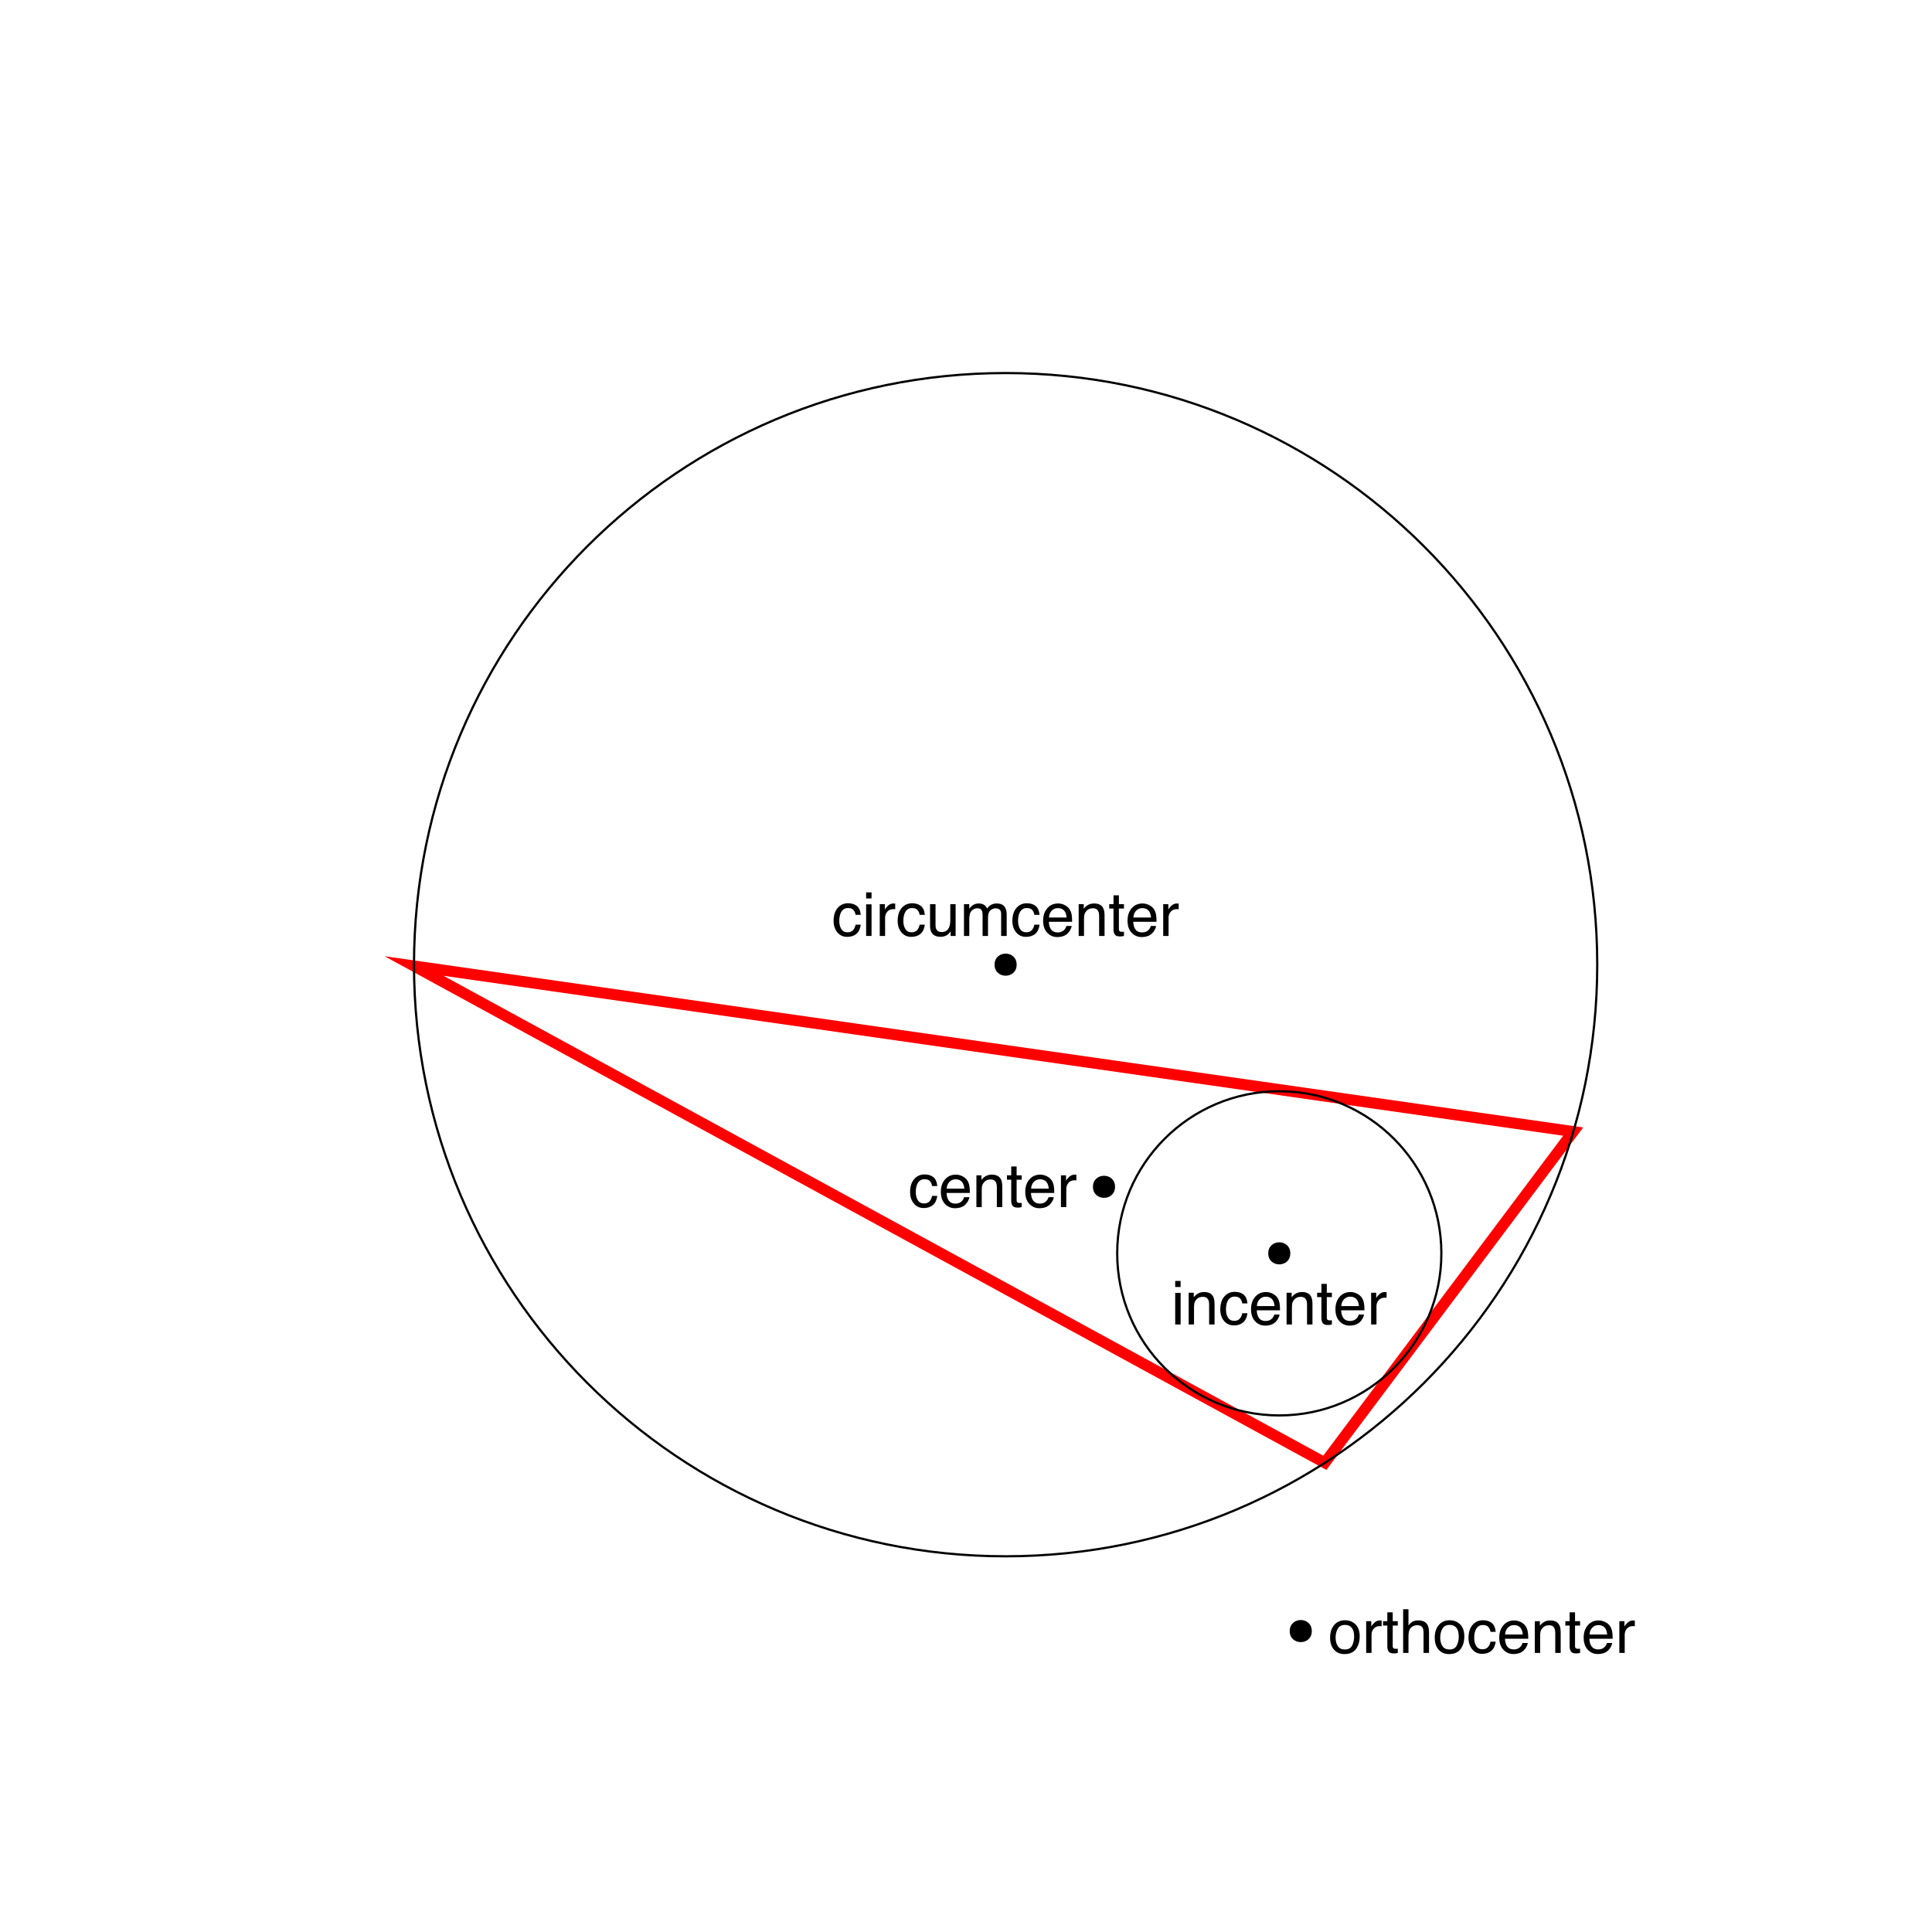
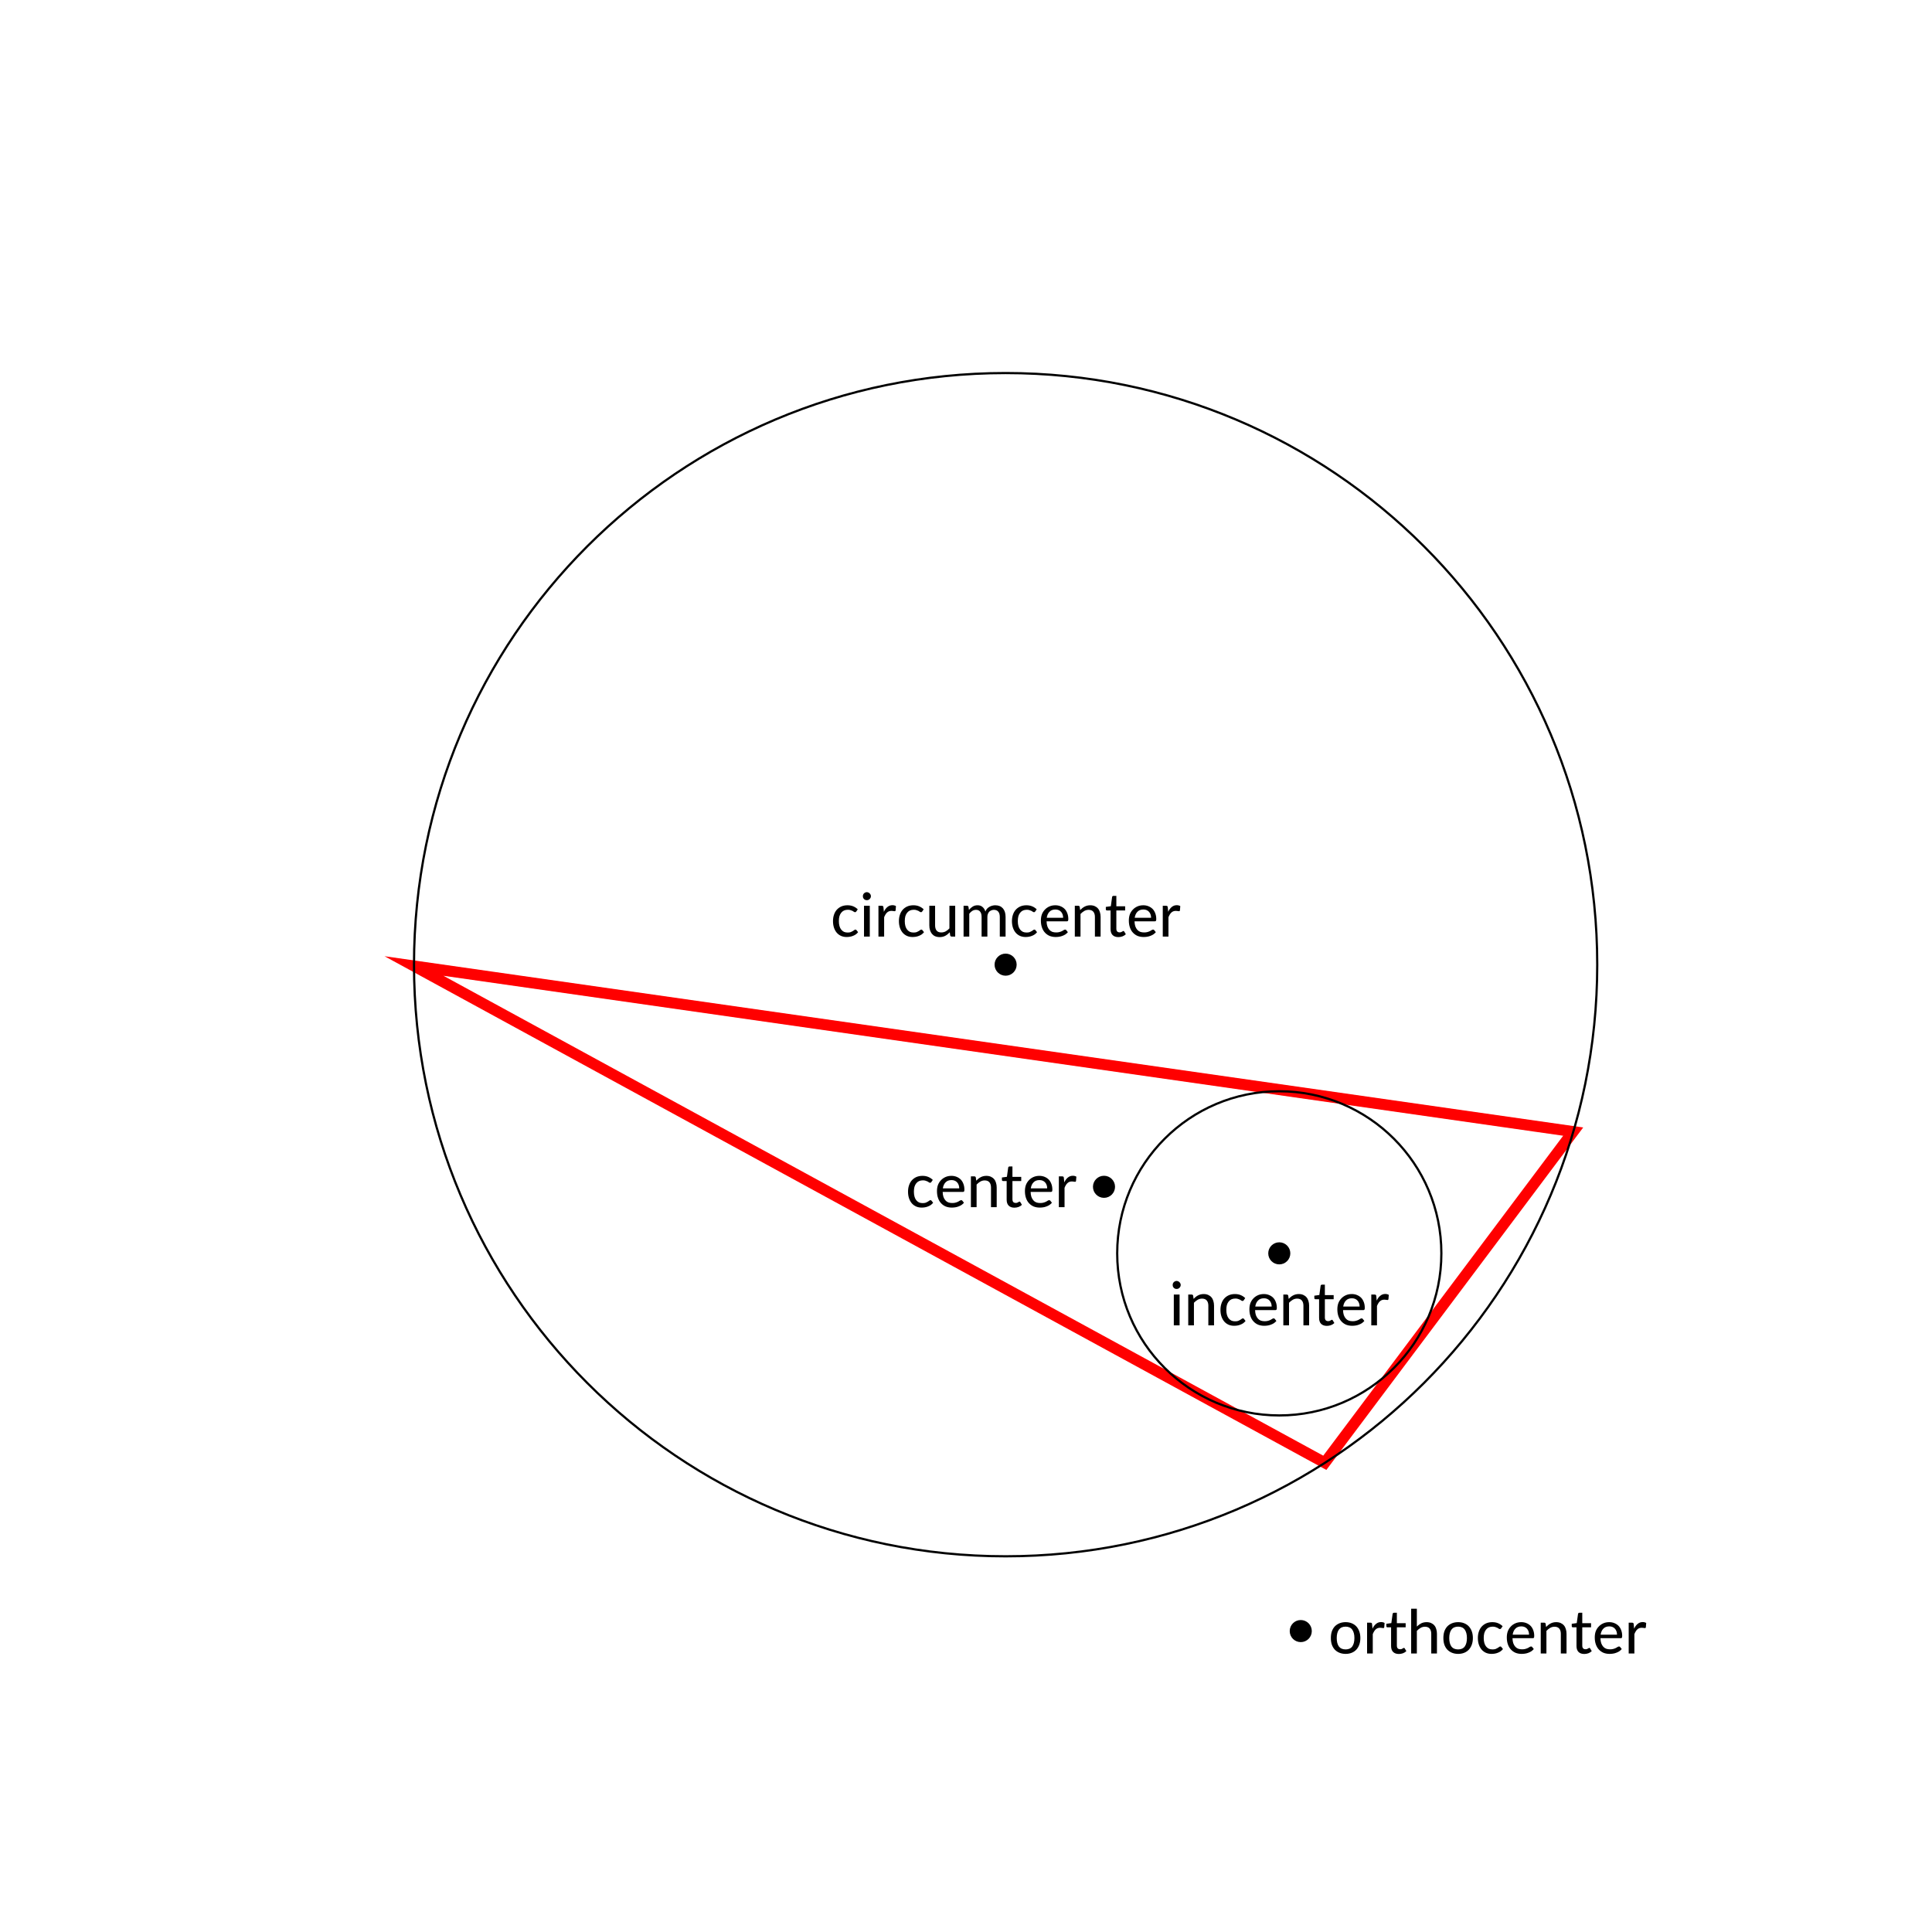
<svg xmlns="http://www.w3.org/2000/svg" xmlns:xlink="http://www.w3.org/1999/xlink" width="350pt" height="350pt" viewBox="0 0 350 350" version="1.1">
  <defs>
    <g>
      <symbol overflow="visible" id="glyph0-0">
-         <path style="stroke:none;" d="M 0.355 0 L 0.355 -7.891 L 6.617 -7.891 L 6.617 0 Z M 5.629 -0.988 L 5.629 -6.902 L 1.344 -6.902 L 1.344 -0.988 Z M 5.629 -0.988 " />
+         <path style="stroke:none;" d="M 1.359 -6.281 C 1.547 -6.438 1.766 -6.57 2.016 -6.688 C 2.266 -6.801 2.562 -6.859 2.906 -6.859 C 3.133 -6.859 3.344 -6.828 3.531 -6.766 C 3.727 -6.703 3.895 -6.609 4.031 -6.484 C 4.164 -6.367 4.27 -6.227 4.344 -6.062 C 4.414 -5.895 4.453 -5.707 4.453 -5.5 C 4.453 -5.289 4.426 -5.113 4.375 -4.969 C 4.32 -4.82 4.254 -4.695 4.172 -4.594 C 4.086 -4.488 3.992 -4.395 3.891 -4.312 C 3.797 -4.238 3.707 -4.164 3.625 -4.094 C 3.539 -4.02 3.469 -3.945 3.406 -3.875 C 3.344 -3.812 3.301 -3.738 3.281 -3.656 L 3.188 -3.094 L 2.469 -3.094 L 2.391 -3.734 C 2.379 -3.859 2.395 -3.969 2.438 -4.062 C 2.488 -4.156 2.555 -4.238 2.641 -4.312 C 2.723 -4.395 2.812 -4.473 2.906 -4.547 C 3.008 -4.617 3.102 -4.695 3.188 -4.781 C 3.27 -4.863 3.344 -4.957 3.406 -5.062 C 3.469 -5.164 3.5 -5.289 3.5 -5.438 C 3.5 -5.613 3.43 -5.754 3.297 -5.859 C 3.172 -5.961 3.008 -6.016 2.812 -6.016 C 2.664 -6.016 2.539 -6 2.438 -5.969 C 2.332 -5.938 2.242 -5.898 2.172 -5.859 C 2.109 -5.816 2.051 -5.781 2 -5.75 C 1.945 -5.719 1.898 -5.703 1.859 -5.703 C 1.754 -5.703 1.68 -5.742 1.641 -5.828 Z M 2.172 -1.625 C 2.172 -1.719 2.188 -1.801 2.219 -1.875 C 2.25 -1.945 2.289 -2.008 2.344 -2.062 C 2.406 -2.125 2.473 -2.172 2.547 -2.203 C 2.617 -2.242 2.703 -2.266 2.797 -2.266 C 2.879 -2.266 2.957 -2.242 3.031 -2.203 C 3.113 -2.172 3.18 -2.125 3.234 -2.062 C 3.285 -2.008 3.328 -1.945 3.359 -1.875 C 3.398 -1.801 3.422 -1.719 3.422 -1.625 C 3.422 -1.539 3.398 -1.457 3.359 -1.375 C 3.328 -1.301 3.285 -1.234 3.234 -1.172 C 3.18 -1.117 3.113 -1.078 3.031 -1.047 C 2.957 -1.016 2.879 -1 2.797 -1 C 2.703 -1 2.617 -1.016 2.547 -1.047 C 2.473 -1.078 2.406 -1.117 2.344 -1.172 C 2.289 -1.234 2.25 -1.301 2.219 -1.375 C 2.188 -1.457 2.172 -1.539 2.172 -1.625 Z M 0.234 -7.891 L 5.625 -7.891 L 5.625 0 L 0.234 0 Z M 0.531 -0.312 L 5.312 -0.312 L 5.312 -7.578 L 0.531 -7.578 Z M 0.531 -0.312 " />
      </symbol>
      <symbol overflow="visible" id="glyph0-1">
-         <path style="stroke:none;" d="M 2.926 -5.918 C 3.574 -5.918 4.102 -5.762 4.508 -5.445 C 4.914 -5.133 5.16 -4.59 5.242 -3.82 L 4.301 -3.82 C 4.246 -4.172 4.113 -4.469 3.91 -4.703 C 3.707 -4.938 3.379 -5.055 2.926 -5.055 C 2.312 -5.055 1.871 -4.754 1.605 -4.152 C 1.434 -3.762 1.348 -3.281 1.348 -2.707 C 1.348 -2.129 1.469 -1.645 1.715 -1.25 C 1.957 -0.855 2.34 -0.66 2.863 -0.66 C 3.266 -0.66 3.582 -0.785 3.816 -1.027 C 4.051 -1.273 4.211 -1.609 4.301 -2.035 L 5.242 -2.035 C 5.133 -1.273 4.867 -0.715 4.438 -0.363 C 4.008 -0.012 3.457 0.168 2.789 0.168 C 2.035 0.168 1.438 -0.109 0.988 -0.656 C 0.539 -1.207 0.316 -1.895 0.316 -2.719 C 0.316 -3.727 0.562 -4.512 1.055 -5.074 C 1.543 -5.637 2.168 -5.918 2.926 -5.918 Z M 2.926 -5.918 " />
+         <path style="stroke:none;" d="M 4.672 -4.547 C 4.641 -4.516 4.609 -4.484 4.578 -4.453 C 4.547 -4.43 4.5 -4.422 4.438 -4.422 C 4.383 -4.422 4.32 -4.441 4.25 -4.484 C 4.188 -4.535 4.109 -4.586 4.016 -4.641 C 3.922 -4.691 3.801 -4.738 3.656 -4.781 C 3.52 -4.832 3.352 -4.859 3.156 -4.859 C 2.883 -4.859 2.645 -4.812 2.438 -4.719 C 2.238 -4.625 2.066 -4.484 1.922 -4.297 C 1.785 -4.117 1.68 -3.906 1.609 -3.656 C 1.547 -3.406 1.516 -3.117 1.516 -2.797 C 1.516 -2.461 1.551 -2.164 1.625 -1.906 C 1.695 -1.656 1.801 -1.441 1.938 -1.266 C 2.082 -1.086 2.25 -0.953 2.438 -0.859 C 2.633 -0.773 2.859 -0.734 3.109 -0.734 C 3.336 -0.734 3.523 -0.758 3.672 -0.812 C 3.828 -0.875 3.953 -0.938 4.047 -1 C 4.148 -1.062 4.234 -1.117 4.297 -1.172 C 4.367 -1.234 4.441 -1.266 4.516 -1.266 C 4.598 -1.266 4.66 -1.234 4.703 -1.172 L 5 -0.797 C 4.875 -0.641 4.734 -0.504 4.578 -0.391 C 4.422 -0.285 4.25 -0.195 4.062 -0.125 C 3.883 -0.051 3.695 0 3.5 0.031 C 3.312 0.062 3.117 0.078 2.922 0.078 C 2.566 0.078 2.238 0.016 1.938 -0.109 C 1.633 -0.242 1.375 -0.43 1.156 -0.672 C 0.938 -0.922 0.766 -1.223 0.641 -1.578 C 0.516 -1.941 0.453 -2.348 0.453 -2.797 C 0.453 -3.211 0.508 -3.594 0.625 -3.938 C 0.738 -4.289 0.906 -4.594 1.125 -4.844 C 1.352 -5.102 1.629 -5.305 1.953 -5.453 C 2.285 -5.598 2.66 -5.672 3.078 -5.672 C 3.484 -5.672 3.836 -5.602 4.141 -5.469 C 4.441 -5.344 4.707 -5.164 4.938 -4.938 Z M 4.672 -4.547 " />
      </symbol>
      <symbol overflow="visible" id="glyph0-2">
-         <path style="stroke:none;" d="M 0.711 -5.727 L 1.691 -5.727 L 1.691 0 L 0.711 0 Z M 0.711 -7.891 L 1.691 -7.891 L 1.691 -6.793 L 0.711 -6.793 Z M 0.711 -7.891 " />
+         <path style="stroke:none;" d="M 1.859 -5.578 L 1.859 0 L 0.812 0 L 0.812 -5.578 Z M 2.062 -7.312 C 2.062 -7.219 2.039 -7.125 2 -7.031 C 1.957 -6.945 1.898 -6.867 1.828 -6.797 C 1.766 -6.734 1.688 -6.68 1.594 -6.641 C 1.508 -6.609 1.414 -6.594 1.312 -6.594 C 1.219 -6.594 1.129 -6.609 1.047 -6.641 C 0.961 -6.68 0.883 -6.734 0.812 -6.797 C 0.75 -6.867 0.695 -6.945 0.656 -7.031 C 0.625 -7.125 0.609 -7.219 0.609 -7.312 C 0.609 -7.414 0.625 -7.508 0.656 -7.594 C 0.695 -7.688 0.75 -7.766 0.812 -7.828 C 0.883 -7.898 0.961 -7.953 1.047 -7.984 C 1.129 -8.023 1.219 -8.047 1.312 -8.047 C 1.414 -8.047 1.508 -8.023 1.594 -7.984 C 1.688 -7.953 1.766 -7.898 1.828 -7.828 C 1.898 -7.766 1.957 -7.688 2 -7.594 C 2.039 -7.508 2.062 -7.414 2.062 -7.312 Z M 2.062 -7.312 " />
      </symbol>
      <symbol overflow="visible" id="glyph0-3">
-         <path style="stroke:none;" d="M 0.734 -5.754 L 1.656 -5.754 L 1.656 -4.758 C 1.73 -4.953 1.914 -5.188 2.207 -5.465 C 2.5 -5.742 2.84 -5.883 3.223 -5.883 C 3.242 -5.883 3.27 -5.879 3.312 -5.875 C 3.355 -5.871 3.43 -5.867 3.535 -5.855 L 3.535 -4.836 C 3.477 -4.844 3.426 -4.852 3.375 -4.855 C 3.328 -4.859 3.273 -4.859 3.219 -4.859 C 2.73 -4.859 2.355 -4.703 2.094 -4.391 C 1.832 -4.078 1.703 -3.719 1.703 -3.309 L 1.703 0 L 0.734 0 Z M 0.734 -5.754 " />
+         <path style="stroke:none;" d="M 0.766 0 L 0.766 -5.578 L 1.359 -5.578 C 1.473 -5.578 1.551 -5.555 1.594 -5.516 C 1.633 -5.484 1.66 -5.41 1.672 -5.297 L 1.75 -4.484 C 1.914 -4.859 2.129 -5.148 2.391 -5.359 C 2.648 -5.578 2.957 -5.688 3.312 -5.688 C 3.438 -5.688 3.551 -5.672 3.656 -5.641 C 3.77 -5.617 3.863 -5.578 3.938 -5.516 L 3.875 -4.734 C 3.852 -4.641 3.797 -4.594 3.703 -4.594 C 3.648 -4.594 3.57 -4.602 3.469 -4.625 C 3.363 -4.645 3.254 -4.656 3.141 -4.656 C 2.961 -4.656 2.805 -4.629 2.672 -4.578 C 2.535 -4.523 2.414 -4.445 2.312 -4.344 C 2.207 -4.25 2.113 -4.129 2.031 -3.984 C 1.945 -3.848 1.867 -3.688 1.797 -3.5 L 1.797 0 Z M 0.766 0 " />
      </symbol>
      <symbol overflow="visible" id="glyph0-4">
-         <path style="stroke:none;" d="M 1.676 -5.754 L 1.676 -1.934 C 1.676 -1.641 1.723 -1.398 1.816 -1.215 C 1.988 -0.871 2.309 -0.699 2.777 -0.699 C 3.449 -0.699 3.91 -1 4.152 -1.602 C 4.285 -1.922 4.352 -2.363 4.352 -2.926 L 4.352 -5.754 L 5.316 -5.754 L 5.316 0 L 4.406 0 L 4.414 -0.848 C 4.289 -0.629 4.133 -0.445 3.949 -0.297 C 3.578 0.004 3.133 0.156 2.605 0.156 C 1.785 0.156 1.227 -0.117 0.93 -0.664 C 0.77 -0.961 0.688 -1.352 0.688 -1.844 L 0.688 -5.754 Z M 1.676 -5.754 " />
+         <path style="stroke:none;" d="M 1.75 -5.578 L 1.75 -2.031 C 1.75 -1.625 1.844 -1.305 2.031 -1.078 C 2.219 -0.859 2.5 -0.75 2.875 -0.75 C 3.156 -0.75 3.414 -0.812 3.656 -0.938 C 3.906 -1.07 4.133 -1.254 4.344 -1.484 L 4.344 -5.578 L 5.391 -5.578 L 5.391 0 L 4.766 0 C 4.617 0 4.523 -0.066 4.484 -0.203 L 4.406 -0.781 C 4.164 -0.52 3.895 -0.305 3.594 -0.141 C 3.301 0.016 2.961 0.094 2.578 0.094 C 2.266 0.094 1.988 0.039 1.75 -0.062 C 1.52 -0.164 1.328 -0.312 1.172 -0.5 C 1.023 -0.688 0.91 -0.906 0.828 -1.156 C 0.742 -1.414 0.703 -1.707 0.703 -2.031 L 0.703 -5.578 Z M 1.75 -5.578 " />
      </symbol>
      <symbol overflow="visible" id="glyph0-5">
-         <path style="stroke:none;" d="M 0.711 -5.754 L 1.664 -5.754 L 1.664 -4.938 C 1.895 -5.219 2.102 -5.426 2.289 -5.555 C 2.605 -5.773 2.969 -5.883 3.375 -5.883 C 3.832 -5.883 4.199 -5.77 4.48 -5.543 C 4.637 -5.414 4.781 -5.223 4.91 -4.973 C 5.125 -5.281 5.375 -5.512 5.668 -5.66 C 5.957 -5.809 6.281 -5.883 6.645 -5.883 C 7.418 -5.883 7.945 -5.602 8.223 -5.043 C 8.375 -4.742 8.449 -4.34 8.449 -3.828 L 8.449 0 L 7.445 0 L 7.445 -3.996 C 7.445 -4.379 7.348 -4.641 7.156 -4.785 C 6.965 -4.93 6.73 -5 6.457 -5 C 6.078 -5 5.75 -4.875 5.477 -4.617 C 5.203 -4.363 5.066 -3.941 5.066 -3.348 L 5.066 0 L 4.082 0 L 4.082 -3.754 C 4.082 -4.145 4.035 -4.43 3.941 -4.609 C 3.797 -4.879 3.523 -5.012 3.121 -5.012 C 2.754 -5.012 2.422 -4.871 2.125 -4.586 C 1.824 -4.305 1.676 -3.793 1.676 -3.051 L 1.676 0 L 0.711 0 Z M 0.711 -5.754 " />
+         <path style="stroke:none;" d="M 0.766 0 L 0.766 -5.578 L 1.391 -5.578 C 1.535 -5.578 1.625 -5.508 1.656 -5.375 L 1.734 -4.828 C 1.941 -5.078 2.172 -5.281 2.422 -5.438 C 2.672 -5.594 2.969 -5.672 3.312 -5.672 C 3.676 -5.672 3.973 -5.566 4.203 -5.359 C 4.441 -5.16 4.613 -4.883 4.719 -4.531 C 4.789 -4.727 4.891 -4.898 5.016 -5.047 C 5.148 -5.191 5.297 -5.305 5.453 -5.391 C 5.609 -5.484 5.773 -5.551 5.953 -5.594 C 6.129 -5.645 6.312 -5.672 6.5 -5.672 C 7.094 -5.672 7.551 -5.488 7.875 -5.125 C 8.207 -4.758 8.375 -4.238 8.375 -3.562 L 8.375 0 L 7.328 0 L 7.328 -3.562 C 7.328 -3.977 7.234 -4.297 7.047 -4.516 C 6.867 -4.734 6.602 -4.844 6.25 -4.844 C 6.094 -4.844 5.941 -4.812 5.797 -4.75 C 5.66 -4.695 5.535 -4.617 5.422 -4.516 C 5.316 -4.41 5.234 -4.273 5.172 -4.109 C 5.109 -3.953 5.078 -3.77 5.078 -3.562 L 5.078 0 L 4.031 0 L 4.031 -3.562 C 4.031 -3.988 3.941 -4.305 3.766 -4.516 C 3.598 -4.734 3.348 -4.844 3.016 -4.844 C 2.773 -4.844 2.551 -4.781 2.344 -4.656 C 2.145 -4.531 1.961 -4.359 1.797 -4.141 L 1.797 0 Z M 0.766 0 " />
      </symbol>
      <symbol overflow="visible" id="glyph0-6">
-         <path style="stroke:none;" d="M 3.105 -5.883 C 3.512 -5.883 3.91 -5.785 4.293 -5.594 C 4.676 -5.402 4.965 -5.156 5.168 -4.852 C 5.359 -4.562 5.488 -4.223 5.555 -3.836 C 5.609 -3.57 5.641 -3.148 5.641 -2.566 L 1.422 -2.566 C 1.441 -1.984 1.578 -1.516 1.836 -1.164 C 2.094 -0.812 2.492 -0.633 3.035 -0.633 C 3.539 -0.633 3.941 -0.801 4.242 -1.133 C 4.414 -1.328 4.535 -1.551 4.609 -1.805 L 5.559 -1.805 C 5.535 -1.594 5.449 -1.359 5.309 -1.098 C 5.168 -0.84 5.008 -0.625 4.836 -0.461 C 4.539 -0.176 4.176 0.02 3.742 0.117 C 3.512 0.176 3.246 0.203 2.953 0.203 C 2.238 0.203 1.633 -0.055 1.133 -0.578 C 0.637 -1.098 0.387 -1.828 0.387 -2.766 C 0.387 -3.691 0.637 -4.441 1.141 -5.016 C 1.641 -5.594 2.297 -5.883 3.105 -5.883 Z M 4.645 -3.336 C 4.605 -3.754 4.516 -4.09 4.371 -4.34 C 4.105 -4.805 3.664 -5.039 3.047 -5.039 C 2.602 -5.039 2.23 -4.879 1.93 -4.559 C 1.629 -4.238 1.469 -3.828 1.449 -3.336 Z M 4.645 -3.336 " />
+         <path style="stroke:none;" d="M 3.062 -5.672 C 3.395 -5.672 3.703 -5.613 3.984 -5.5 C 4.273 -5.383 4.523 -5.223 4.734 -5.016 C 4.941 -4.805 5.102 -4.547 5.219 -4.234 C 5.344 -3.922 5.406 -3.566 5.406 -3.172 C 5.406 -3.004 5.383 -2.895 5.344 -2.844 C 5.312 -2.789 5.25 -2.766 5.156 -2.766 L 1.469 -2.766 C 1.477 -2.422 1.523 -2.117 1.609 -1.859 C 1.703 -1.609 1.82 -1.398 1.969 -1.234 C 2.113 -1.066 2.289 -0.941 2.5 -0.859 C 2.719 -0.785 2.953 -0.75 3.203 -0.75 C 3.441 -0.75 3.648 -0.773 3.828 -0.828 C 4.004 -0.879 4.156 -0.938 4.281 -1 C 4.406 -1.07 4.508 -1.133 4.594 -1.188 C 4.688 -1.238 4.766 -1.266 4.828 -1.266 C 4.922 -1.266 4.988 -1.234 5.031 -1.172 L 5.328 -0.797 C 5.191 -0.641 5.039 -0.504 4.875 -0.391 C 4.707 -0.285 4.523 -0.195 4.328 -0.125 C 4.141 -0.051 3.941 0 3.734 0.031 C 3.523 0.062 3.32 0.078 3.125 0.078 C 2.738 0.078 2.379 0.016 2.047 -0.109 C 1.723 -0.242 1.441 -0.438 1.203 -0.688 C 0.961 -0.938 0.773 -1.25 0.641 -1.625 C 0.504 -2 0.438 -2.426 0.438 -2.906 C 0.438 -3.301 0.492 -3.664 0.609 -4 C 0.734 -4.332 0.91 -4.617 1.141 -4.859 C 1.367 -5.109 1.645 -5.305 1.969 -5.453 C 2.289 -5.598 2.656 -5.672 3.062 -5.672 Z M 3.078 -4.906 C 2.617 -4.906 2.258 -4.77 2 -4.5 C 1.738 -4.238 1.57 -3.875 1.5 -3.406 L 4.469 -3.406 C 4.469 -3.625 4.438 -3.82 4.375 -4 C 4.312 -4.188 4.219 -4.348 4.094 -4.484 C 3.977 -4.617 3.832 -4.723 3.656 -4.797 C 3.488 -4.867 3.297 -4.906 3.078 -4.906 Z M 3.078 -4.906 " />
      </symbol>
      <symbol overflow="visible" id="glyph0-7">
-         <path style="stroke:none;" d="M 0.711 -5.754 L 1.629 -5.754 L 1.629 -4.938 C 1.898 -5.273 2.188 -5.516 2.492 -5.66 C 2.797 -5.809 3.137 -5.883 3.508 -5.883 C 4.324 -5.883 4.875 -5.598 5.16 -5.027 C 5.32 -4.715 5.398 -4.27 5.398 -3.691 L 5.398 0 L 4.414 0 L 4.414 -3.625 C 4.414 -3.977 4.363 -4.258 4.258 -4.473 C 4.086 -4.832 3.777 -5.012 3.324 -5.012 C 3.094 -5.012 2.906 -4.988 2.762 -4.941 C 2.496 -4.863 2.262 -4.703 2.062 -4.469 C 1.902 -4.277 1.797 -4.082 1.75 -3.879 C 1.699 -3.68 1.676 -3.391 1.676 -3.012 L 1.676 0 L 0.711 0 Z M 0.711 -5.754 " />
+         <path style="stroke:none;" d="M 0.766 0 L 0.766 -5.578 L 1.391 -5.578 C 1.535 -5.578 1.625 -5.508 1.656 -5.375 L 1.734 -4.797 C 1.973 -5.055 2.238 -5.266 2.531 -5.422 C 2.832 -5.586 3.18 -5.672 3.578 -5.672 C 3.879 -5.672 4.145 -5.617 4.375 -5.516 C 4.613 -5.41 4.812 -5.266 4.969 -5.078 C 5.125 -4.898 5.238 -4.68 5.312 -4.422 C 5.395 -4.16 5.438 -3.875 5.438 -3.562 L 5.438 0 L 4.406 0 L 4.406 -3.562 C 4.406 -3.957 4.312 -4.27 4.125 -4.5 C 3.938 -4.727 3.648 -4.844 3.266 -4.844 C 2.984 -4.844 2.723 -4.773 2.484 -4.641 C 2.242 -4.504 2.016 -4.32 1.797 -4.094 L 1.797 0 Z M 0.766 0 " />
      </symbol>
      <symbol overflow="visible" id="glyph0-8">
-         <path style="stroke:none;" d="M 0.902 -7.359 L 1.879 -7.359 L 1.879 -5.754 L 2.797 -5.754 L 2.797 -4.961 L 1.879 -4.961 L 1.879 -1.207 C 1.879 -1.008 1.949 -0.875 2.086 -0.805 C 2.16 -0.766 2.285 -0.746 2.461 -0.746 C 2.508 -0.746 2.555 -0.746 2.609 -0.75 C 2.664 -0.75 2.727 -0.754 2.797 -0.762 L 2.797 0 C 2.688 0.031 2.57 0.055 2.453 0.07 C 2.332 0.086 2.203 0.09 2.062 0.09 C 1.609 0.09 1.305 -0.023 1.145 -0.254 C 0.984 -0.484 0.902 -0.785 0.902 -1.156 L 0.902 -4.961 L 0.125 -4.961 L 0.125 -5.754 L 0.902 -5.754 Z M 0.902 -7.359 " />
+         <path style="stroke:none;" d="M 2.5 0.094 C 2.051 0.094 1.703 -0.031 1.453 -0.281 C 1.211 -0.531 1.094 -0.891 1.094 -1.359 L 1.094 -4.734 L 0.453 -4.734 C 0.391 -4.734 0.336 -4.75 0.297 -4.781 C 0.254 -4.82 0.234 -4.879 0.234 -4.953 L 0.234 -5.375 L 1.141 -5.5 L 1.375 -7.188 C 1.383 -7.238 1.41 -7.281 1.453 -7.312 C 1.492 -7.352 1.547 -7.375 1.609 -7.375 L 2.141 -7.375 L 2.141 -5.484 L 3.734 -5.484 L 3.734 -4.734 L 2.141 -4.734 L 2.141 -1.438 C 2.141 -1.207 2.191 -1.035 2.297 -0.922 C 2.41 -0.816 2.555 -0.766 2.734 -0.766 C 2.828 -0.766 2.91 -0.773 2.984 -0.797 C 3.066 -0.828 3.129 -0.859 3.172 -0.891 C 3.223 -0.922 3.27 -0.945 3.312 -0.969 C 3.352 -1 3.391 -1.016 3.422 -1.016 C 3.453 -1.016 3.477 -1.004 3.5 -0.984 C 3.52 -0.973 3.539 -0.953 3.562 -0.922 L 3.859 -0.422 C 3.691 -0.254 3.484 -0.125 3.234 -0.031 C 2.992 0.051 2.75 0.094 2.5 0.094 Z M 2.5 0.094 " />
      </symbol>
      <symbol overflow="visible" id="glyph0-9">
-         <path style="stroke:none;" d="M 2.992 -0.625 C 3.633 -0.625 4.07 -0.867 4.309 -1.352 C 4.547 -1.836 4.668 -2.375 4.668 -2.969 C 4.668 -3.508 4.582 -3.945 4.41 -4.281 C 4.137 -4.812 3.668 -5.074 3.004 -5.074 C 2.414 -5.074 1.98 -4.852 1.715 -4.398 C 1.445 -3.949 1.312 -3.402 1.312 -2.766 C 1.312 -2.152 1.445 -1.645 1.715 -1.234 C 1.984 -0.828 2.406 -0.625 2.992 -0.625 Z M 3.031 -5.918 C 3.77 -5.918 4.398 -5.672 4.91 -5.18 C 5.422 -4.684 5.676 -3.957 5.676 -2.996 C 5.676 -2.07 5.453 -1.305 5 -0.699 C 4.551 -0.094 3.848 0.211 2.898 0.211 C 2.109 0.211 1.48 -0.059 1.016 -0.594 C 0.551 -1.129 0.316 -1.848 0.316 -2.75 C 0.316 -3.719 0.562 -4.488 1.055 -5.059 C 1.543 -5.633 2.203 -5.918 3.031 -5.918 Z M 3.031 -5.918 " />
+         <path style="stroke:none;" d="M 3.125 -5.672 C 3.539 -5.672 3.91 -5.602 4.234 -5.469 C 4.566 -5.332 4.848 -5.141 5.078 -4.891 C 5.305 -4.641 5.484 -4.336 5.609 -3.984 C 5.734 -3.629 5.797 -3.234 5.797 -2.797 C 5.797 -2.359 5.734 -1.961 5.609 -1.609 C 5.484 -1.254 5.305 -0.953 5.078 -0.703 C 4.848 -0.453 4.566 -0.258 4.234 -0.125 C 3.91 0.008 3.539 0.078 3.125 0.078 C 2.719 0.078 2.348 0.008 2.016 -0.125 C 1.68 -0.258 1.395 -0.453 1.156 -0.703 C 0.926 -0.953 0.75 -1.254 0.625 -1.609 C 0.508 -1.961 0.453 -2.359 0.453 -2.797 C 0.453 -3.234 0.508 -3.629 0.625 -3.984 C 0.75 -4.336 0.926 -4.641 1.156 -4.891 C 1.395 -5.141 1.68 -5.332 2.016 -5.469 C 2.348 -5.602 2.719 -5.672 3.125 -5.672 Z M 3.125 -0.734 C 3.664 -0.734 4.066 -0.91 4.328 -1.266 C 4.586 -1.629 4.719 -2.141 4.719 -2.797 C 4.719 -3.441 4.586 -3.945 4.328 -4.312 C 4.066 -4.676 3.664 -4.859 3.125 -4.859 C 2.582 -4.859 2.176 -4.676 1.906 -4.312 C 1.645 -3.945 1.516 -3.441 1.516 -2.797 C 1.516 -2.141 1.645 -1.629 1.906 -1.266 C 2.176 -0.91 2.582 -0.734 3.125 -0.734 Z M 3.125 -0.734 " />
      </symbol>
      <symbol overflow="visible" id="glyph0-10">
-         <path style="stroke:none;" d="M 0.711 -7.918 L 1.676 -7.918 L 1.676 -4.973 C 1.906 -5.262 2.109 -5.469 2.293 -5.586 C 2.605 -5.789 2.992 -5.891 3.461 -5.891 C 4.293 -5.891 4.859 -5.602 5.156 -5.016 C 5.316 -4.699 5.398 -4.254 5.398 -3.691 L 5.398 0 L 4.406 0 L 4.406 -3.625 C 4.406 -4.047 4.352 -4.359 4.242 -4.555 C 4.066 -4.871 3.738 -5.027 3.254 -5.027 C 2.852 -5.027 2.492 -4.891 2.164 -4.613 C 1.84 -4.336 1.676 -3.816 1.676 -3.051 L 1.676 0 L 0.711 0 Z M 0.711 -7.918 " />
+         <path style="stroke:none;" d="M 0.766 0 L 0.766 -8.109 L 1.797 -8.109 L 1.797 -4.875 C 2.035 -5.113 2.297 -5.305 2.578 -5.453 C 2.867 -5.598 3.203 -5.672 3.578 -5.672 C 3.879 -5.672 4.145 -5.617 4.375 -5.516 C 4.613 -5.41 4.812 -5.266 4.969 -5.078 C 5.125 -4.898 5.238 -4.68 5.312 -4.422 C 5.395 -4.16 5.438 -3.875 5.438 -3.562 L 5.438 0 L 4.406 0 L 4.406 -3.562 C 4.406 -3.957 4.312 -4.27 4.125 -4.5 C 3.938 -4.727 3.648 -4.844 3.266 -4.844 C 2.984 -4.844 2.723 -4.773 2.484 -4.641 C 2.242 -4.504 2.016 -4.32 1.797 -4.094 L 1.797 0 Z M 0.766 0 " />
      </symbol>
    </g>
  </defs>
-   <g id="surface654">
+   <g id="surface651">
    <rect x="0" y="0" width="350" height="350" style="fill:rgb(100%,100%,100%);fill-opacity:1;stroke:none;" />
    <path style="fill:none;stroke-width:2;stroke-linecap:butt;stroke-linejoin:miter;stroke:rgb(100%,0%,0%);stroke-opacity:1;stroke-miterlimit:10;" d="M 75 175 L 285 205 L 240 265 Z M 75 175 " />
-     <path style="fill:none;stroke-width:0.4;stroke-linecap:butt;stroke-linejoin:miter;stroke:rgb(0%,0%,0%);stroke-opacity:1;stroke-miterlimit:10;" d="M 289.355 174.758 C 289.355 233.949 241.371 281.938 182.176 281.938 C 122.984 281.938 75 233.949 75 174.758 C 75 115.566 122.984 67.582 182.176 67.582 C 241.371 67.582 289.355 115.566 289.355 174.758 " />
-     <path style=" stroke:none;fill-rule:nonzero;fill:rgb(0%,0%,0%);fill-opacity:1;" d="M 184.176 174.758 C 184.176 177.426 180.176 177.426 180.176 174.758 C 180.176 172.09 184.176 172.09 184.176 174.758 " />
+     <path style="fill:none;stroke-width:0.4;stroke-linecap:butt;stroke-linejoin:miter;stroke:rgb(0%,0%,0%);stroke-opacity:1;stroke-miterlimit:10;" d="M 289.355 174.758 C 289.355 233.949 241.371 281.938 182.176 281.938 C 122.984 281.938 75 233.949 75 174.758 C 75 115.566 122.984 67.582 182.176 67.582 C 241.371 67.582 289.355 115.566 289.355 174.758 Z M 289.355 174.758 " />
+     <path style=" stroke:none;fill-rule:nonzero;fill:rgb(0%,0%,0%);fill-opacity:1;" d="M 184.176 174.758 C 184.176 175.863 183.281 176.758 182.176 176.758 C 181.074 176.758 180.176 175.863 180.176 174.758 C 180.176 173.652 181.074 172.758 182.176 172.758 C 183.281 172.758 184.176 173.652 184.176 174.758 Z M 184.176 174.758 " />
    <g style="fill:rgb(0%,0%,0%);fill-opacity:1;">
-       <use xlink:href="#glyph0-1" x="150.697" y="169.554" />
-       <use xlink:href="#glyph0-2" x="156.197" y="169.554" />
-       <use xlink:href="#glyph0-3" x="158.641" y="169.554" />
-       <use xlink:href="#glyph0-1" x="162.304" y="169.554" />
-       <use xlink:href="#glyph0-4" x="167.804" y="169.554" />
-       <use xlink:href="#glyph0-5" x="173.922" y="169.554" />
-       <use xlink:href="#glyph0-1" x="183.085" y="169.554" />
-       <use xlink:href="#glyph0-6" x="188.585" y="169.554" />
-       <use xlink:href="#glyph0-7" x="194.703" y="169.554" />
-       <use xlink:href="#glyph0-8" x="200.82" y="169.554" />
-       <use xlink:href="#glyph0-6" x="203.877" y="169.554" />
-       <use xlink:href="#glyph0-3" x="209.994" y="169.554" />
+       <use xlink:href="#glyph0-1" x="150.453" y="169.67" />
+       <use xlink:href="#glyph0-2" x="155.711" y="169.67" />
+       <use xlink:href="#glyph0-3" x="158.373" y="169.67" />
+       <use xlink:href="#glyph0-1" x="162.394" y="169.67" />
+       <use xlink:href="#glyph0-4" x="167.652" y="169.67" />
+       <use xlink:href="#glyph0-5" x="173.795" y="169.67" />
+       <use xlink:href="#glyph0-1" x="182.87" y="169.67" />
+       <use xlink:href="#glyph0-6" x="188.128" y="169.67" />
+       <use xlink:href="#glyph0-7" x="193.947" y="169.67" />
+       <use xlink:href="#glyph0-8" x="200.096" y="169.67" />
+       <use xlink:href="#glyph0-6" x="204.062" y="169.67" />
+       <use xlink:href="#glyph0-3" x="209.881" y="169.67" />
    </g>
-     <path style=" stroke:none;fill-rule:nonzero;fill:rgb(0%,0%,0%);fill-opacity:1;" d="M 233.754 227.055 C 233.754 229.723 229.754 229.723 229.754 227.055 C 229.754 224.387 233.754 224.387 233.754 227.055 " />
-     <path style="fill:none;stroke-width:0.4;stroke-linecap:butt;stroke-linejoin:miter;stroke:rgb(0%,0%,0%);stroke-opacity:1;stroke-miterlimit:10;" d="M 261.117 227.055 C 261.117 243.273 247.973 256.418 231.754 256.418 C 215.539 256.418 202.391 243.273 202.391 227.055 C 202.391 210.84 215.539 197.691 231.754 197.691 C 247.973 197.691 261.117 210.84 261.117 227.055 " />
+     <path style=" stroke:none;fill-rule:nonzero;fill:rgb(0%,0%,0%);fill-opacity:1;" d="M 233.754 227.055 C 233.754 228.16 232.859 229.055 231.754 229.055 C 230.648 229.055 229.754 228.16 229.754 227.055 C 229.754 225.949 230.648 225.055 231.754 225.055 C 232.859 225.055 233.754 225.949 233.754 227.055 Z M 233.754 227.055 " />
+     <path style="fill:none;stroke-width:0.4;stroke-linecap:butt;stroke-linejoin:miter;stroke:rgb(0%,0%,0%);stroke-opacity:1;stroke-miterlimit:10;" d="M 261.117 227.055 C 261.117 243.273 247.973 256.418 231.754 256.418 C 215.539 256.418 202.391 243.273 202.391 227.055 C 202.391 210.84 215.539 197.691 231.754 197.691 C 247.973 197.691 261.117 210.84 261.117 227.055 Z M 261.117 227.055 " />
    <g style="fill:rgb(0%,0%,0%);fill-opacity:1;">
-       <use xlink:href="#glyph0-2" x="212.188" y="239.945" />
-       <use xlink:href="#glyph0-7" x="214.631" y="239.945" />
-       <use xlink:href="#glyph0-1" x="220.749" y="239.945" />
-       <use xlink:href="#glyph0-6" x="226.249" y="239.945" />
-       <use xlink:href="#glyph0-7" x="232.367" y="239.945" />
-       <use xlink:href="#glyph0-8" x="238.485" y="239.945" />
-       <use xlink:href="#glyph0-6" x="241.541" y="239.945" />
-       <use xlink:href="#glyph0-3" x="247.658" y="239.945" />
+       <use xlink:href="#glyph0-2" x="211.834" y="240.101" />
+       <use xlink:href="#glyph0-7" x="214.496" y="240.101" />
+       <use xlink:href="#glyph0-1" x="220.645" y="240.101" />
+       <use xlink:href="#glyph0-6" x="225.903" y="240.101" />
+       <use xlink:href="#glyph0-7" x="231.722" y="240.101" />
+       <use xlink:href="#glyph0-8" x="237.871" y="240.101" />
+       <use xlink:href="#glyph0-6" x="241.836" y="240.101" />
+       <use xlink:href="#glyph0-3" x="247.655" y="240.101" />
    </g>
-     <path style=" stroke:none;fill-rule:nonzero;fill:rgb(0%,0%,0%);fill-opacity:1;" d="M 202 215 C 202 217.668 198 217.668 198 215 C 198 212.332 202 212.332 202 215 " />
+     <path style=" stroke:none;fill-rule:nonzero;fill:rgb(0%,0%,0%);fill-opacity:1;" d="M 202 215 C 202 216.105 201.105 217 200 217 C 198.895 217 198 216.105 198 215 C 198 213.895 198.895 213 200 213 C 201.105 213 202 213.895 202 215 Z M 202 215 " />
    <g style="fill:rgb(0%,0%,0%);fill-opacity:1;">
-       <use xlink:href="#glyph0-1" x="164.557" y="218.679" />
-       <use xlink:href="#glyph0-6" x="170.057" y="218.679" />
-       <use xlink:href="#glyph0-7" x="176.174" y="218.679" />
-       <use xlink:href="#glyph0-8" x="182.292" y="218.679" />
-       <use xlink:href="#glyph0-6" x="185.348" y="218.679" />
-       <use xlink:href="#glyph0-3" x="191.466" y="218.679" />
+       <use xlink:href="#glyph0-1" x="164.046" y="218.688" />
+       <use xlink:href="#glyph0-6" x="169.304" y="218.688" />
+       <use xlink:href="#glyph0-7" x="175.123" y="218.688" />
+       <use xlink:href="#glyph0-8" x="181.272" y="218.688" />
+       <use xlink:href="#glyph0-6" x="185.238" y="218.688" />
+       <use xlink:href="#glyph0-3" x="191.056" y="218.688" />
    </g>
-     <path style=" stroke:none;fill-rule:nonzero;fill:rgb(0%,0%,0%);fill-opacity:1;" d="M 237.645 295.484 C 237.645 298.152 233.645 298.152 233.645 295.484 C 233.645 292.816 237.645 292.816 237.645 295.484 " />
+     <path style=" stroke:none;fill-rule:nonzero;fill:rgb(0%,0%,0%);fill-opacity:1;" d="M 237.645 295.484 C 237.645 296.59 236.75 297.484 235.645 297.484 C 234.539 297.484 233.645 296.59 233.645 295.484 C 233.645 294.379 234.539 293.484 235.645 293.484 C 236.75 293.484 237.645 294.379 237.645 295.484 Z M 237.645 295.484 " />
    <g style="fill:rgb(0%,0%,0%);fill-opacity:1;">
-       <use xlink:href="#glyph0-9" x="240.645" y="299.442" />
-       <use xlink:href="#glyph0-3" x="246.763" y="299.442" />
-       <use xlink:href="#glyph0-8" x="250.426" y="299.442" />
-       <use xlink:href="#glyph0-10" x="253.482" y="299.442" />
-       <use xlink:href="#glyph0-9" x="259.6" y="299.442" />
-       <use xlink:href="#glyph0-1" x="265.717" y="299.442" />
-       <use xlink:href="#glyph0-6" x="271.217" y="299.442" />
-       <use xlink:href="#glyph0-7" x="277.335" y="299.442" />
-       <use xlink:href="#glyph0-8" x="283.453" y="299.442" />
-       <use xlink:href="#glyph0-6" x="286.509" y="299.442" />
-       <use xlink:href="#glyph0-3" x="292.627" y="299.442" />
+       <use xlink:href="#glyph0-9" x="240.645" y="299.54" />
+       <use xlink:href="#glyph0-3" x="246.893" y="299.54" />
+       <use xlink:href="#glyph0-8" x="250.914" y="299.54" />
+       <use xlink:href="#glyph0-10" x="254.879" y="299.54" />
+       <use xlink:href="#glyph0-9" x="261.028" y="299.54" />
+       <use xlink:href="#glyph0-1" x="267.276" y="299.54" />
+       <use xlink:href="#glyph0-6" x="272.534" y="299.54" />
+       <use xlink:href="#glyph0-7" x="278.353" y="299.54" />
+       <use xlink:href="#glyph0-8" x="284.502" y="299.54" />
+       <use xlink:href="#glyph0-6" x="288.468" y="299.54" />
+       <use xlink:href="#glyph0-3" x="294.287" y="299.54" />
    </g>
  </g>
</svg>
